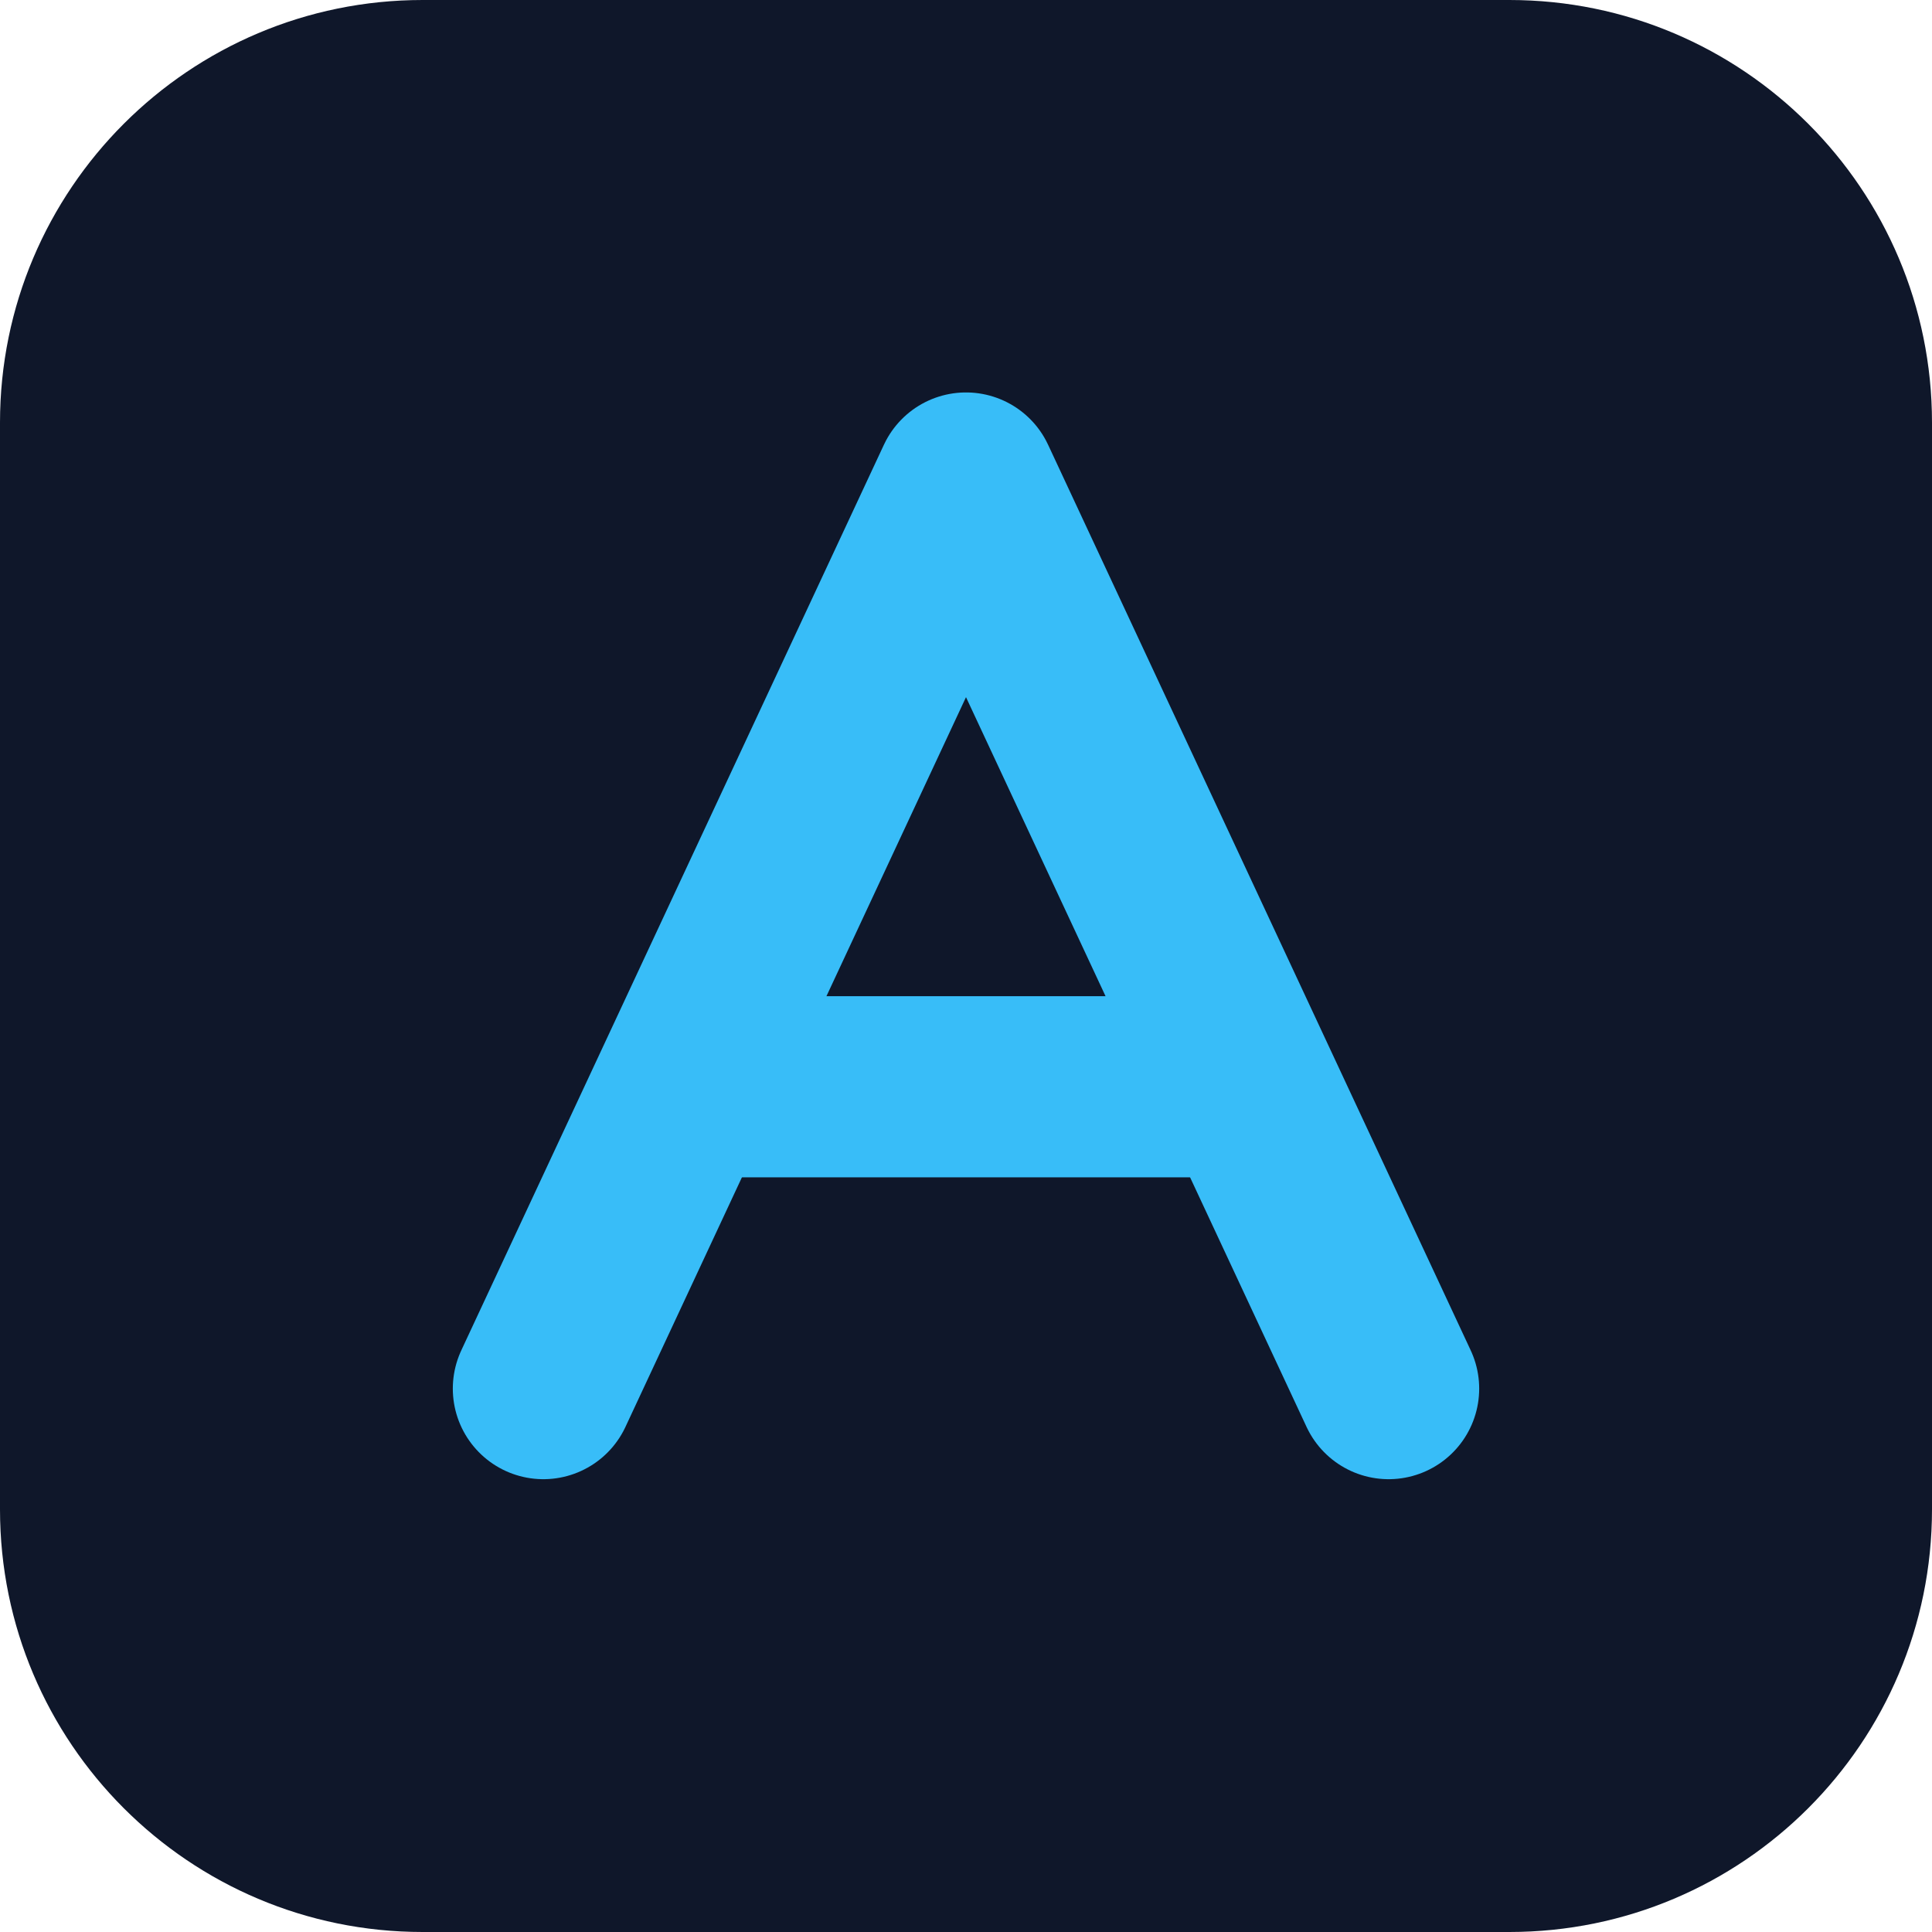
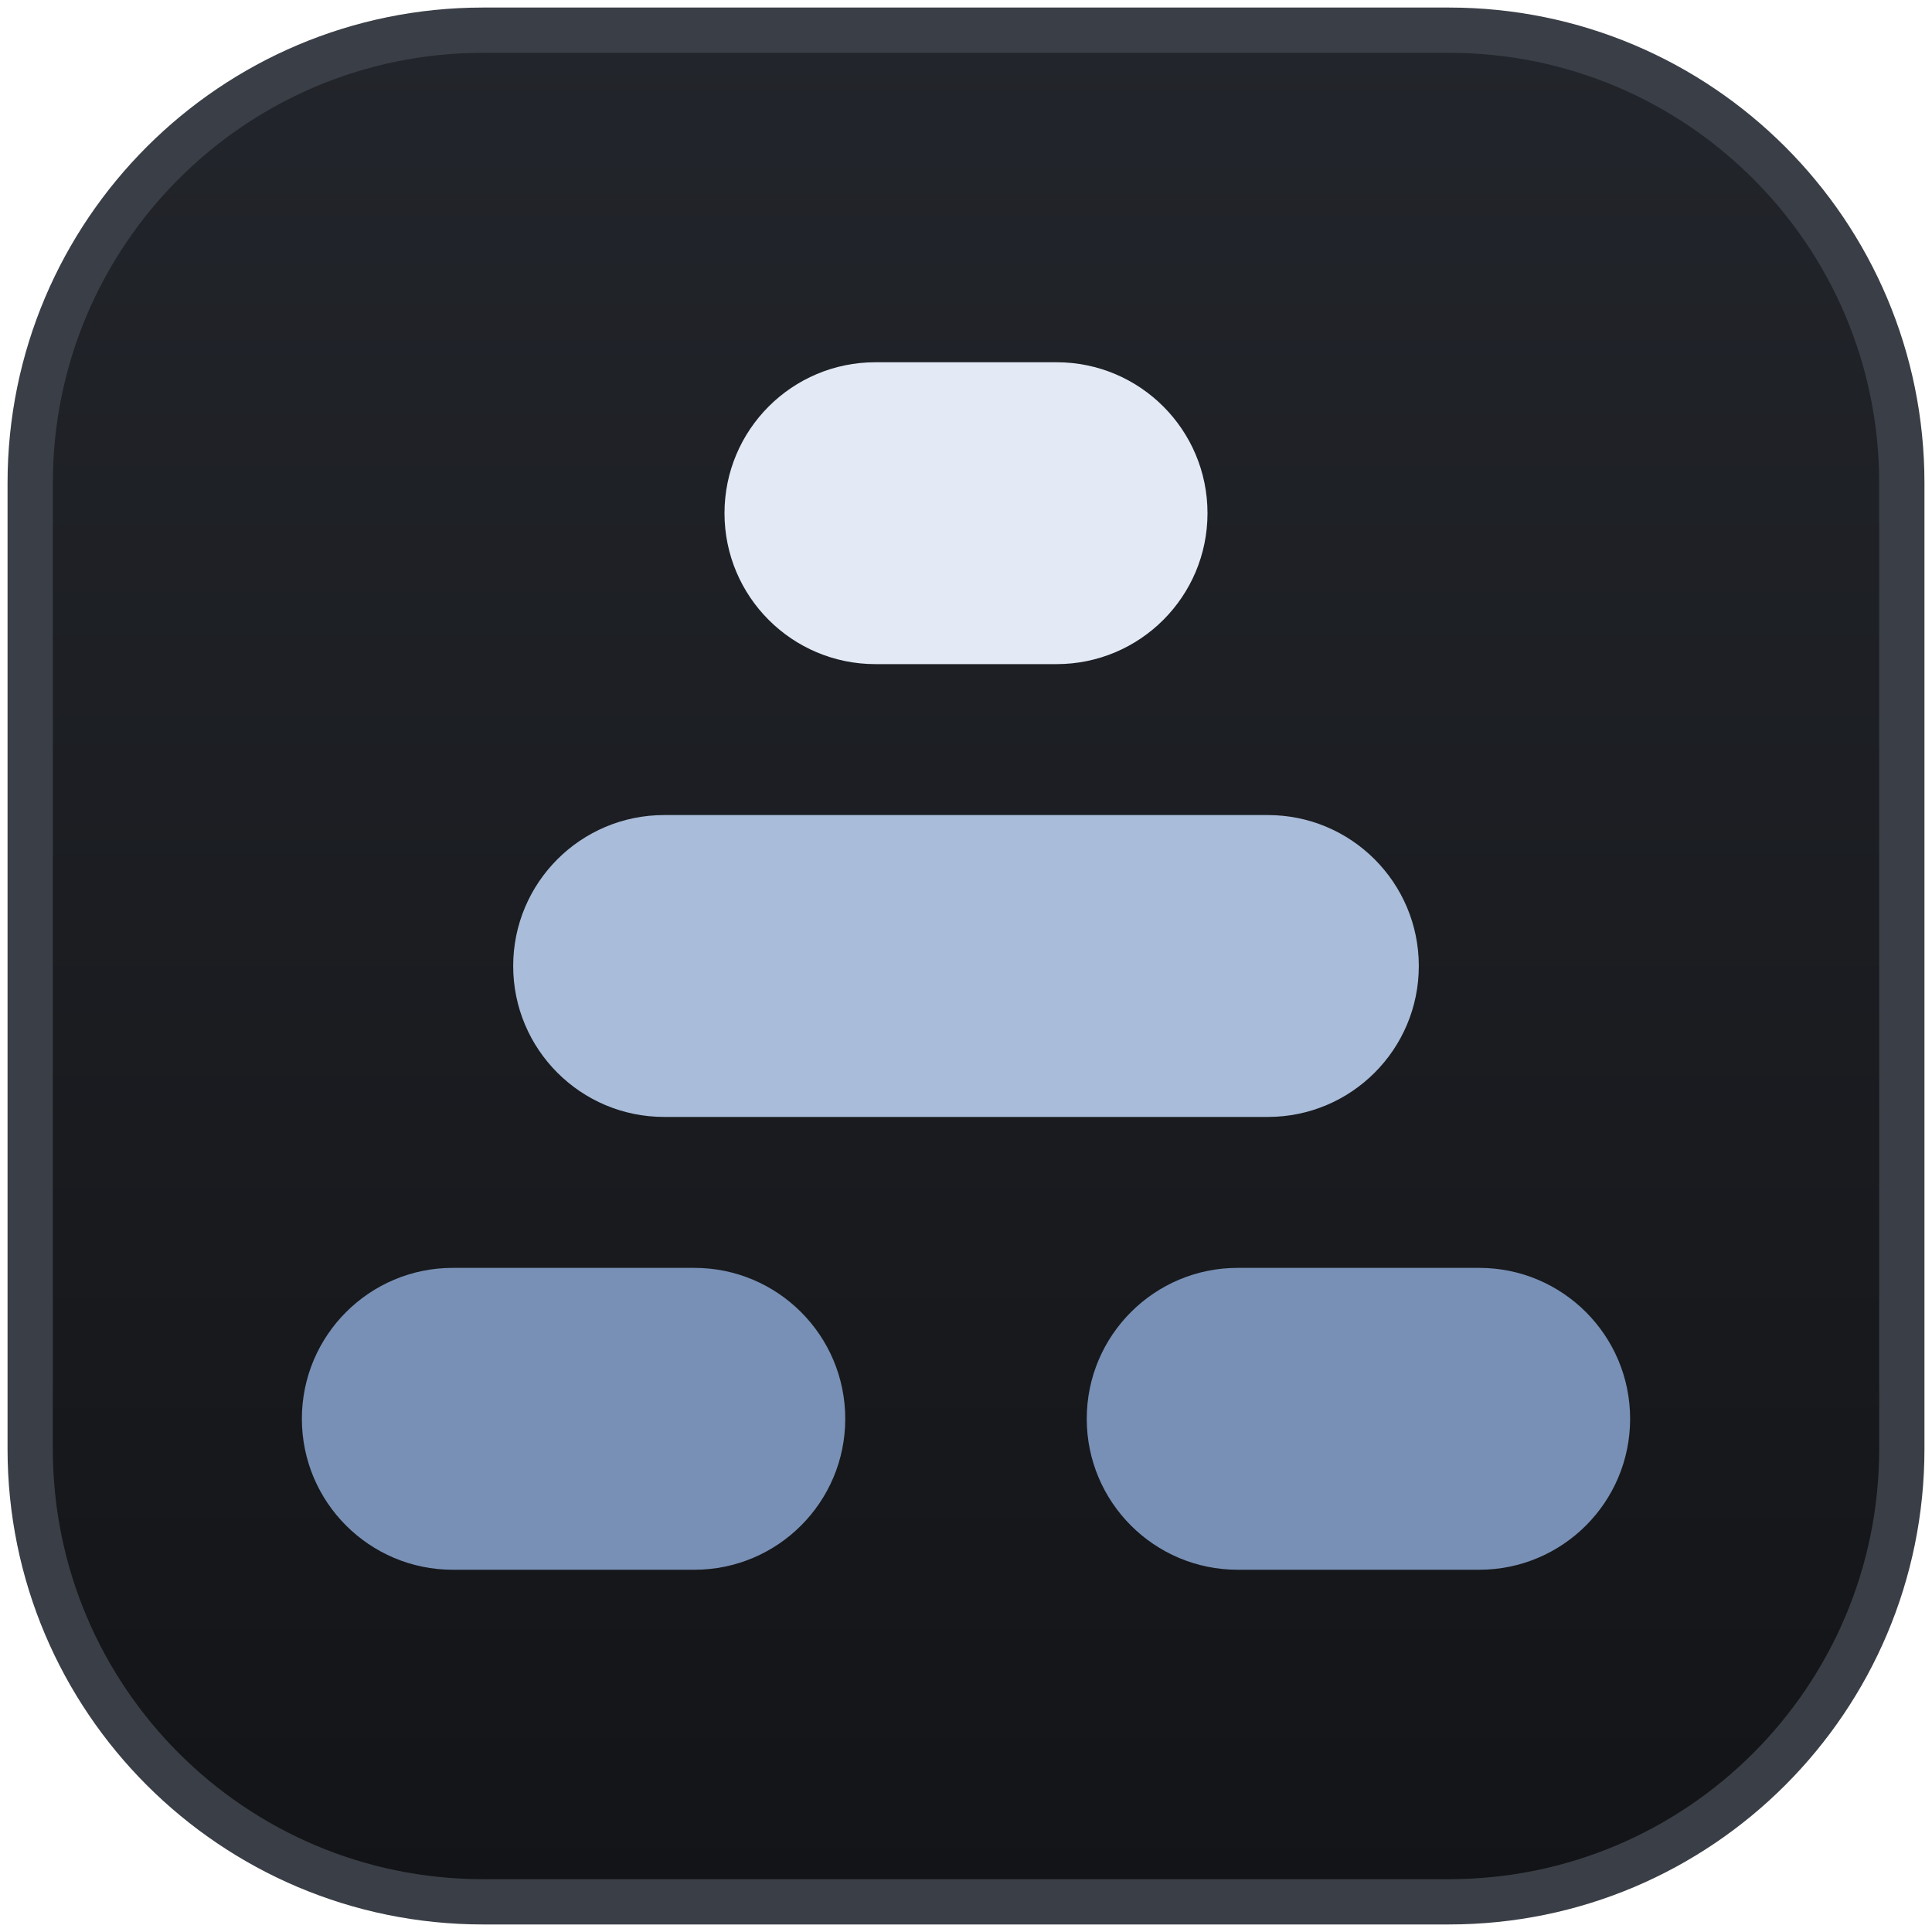
<svg xmlns="http://www.w3.org/2000/svg" viewBox="0 0 64 64">
-   <rect width="64" height="64" rx="14" fill="#0f172a" />
-   <path d="M18 46 32 16l14 30" fill="none" stroke="#38bdf8" stroke-width="6" stroke-linecap="round" stroke-linejoin="round" />
-   <path d="M24 36h16" stroke="#38bdf8" stroke-width="6" stroke-linecap="round" />
+   <defs>
+     <linearGradient id="t" x1="0" y1="0" x2="0" y2="1">
+       <stop offset="0" stop-color="#22252b" />
+       <stop offset="1" stop-color="#131417" />
+     </linearGradient>
+   </defs>
+   <rect x="1" y="1" width="62" height="62" rx="15" fill="url(#t)" stroke="#3a3e46" stroke-width="1.5" />
+   <rect x="24" y="12" width="16" height="10" rx="5" fill="#e3eaf5" />
+   <rect x="17" y="27" width="30" height="10" rx="5" fill="#a9bcd9" />
+   <rect x="10" y="42" width="18" height="10" rx="5" fill="#7890b5" />
+   <rect x="36" y="42" width="18" height="10" rx="5" fill="#7890b5" />
</svg>
